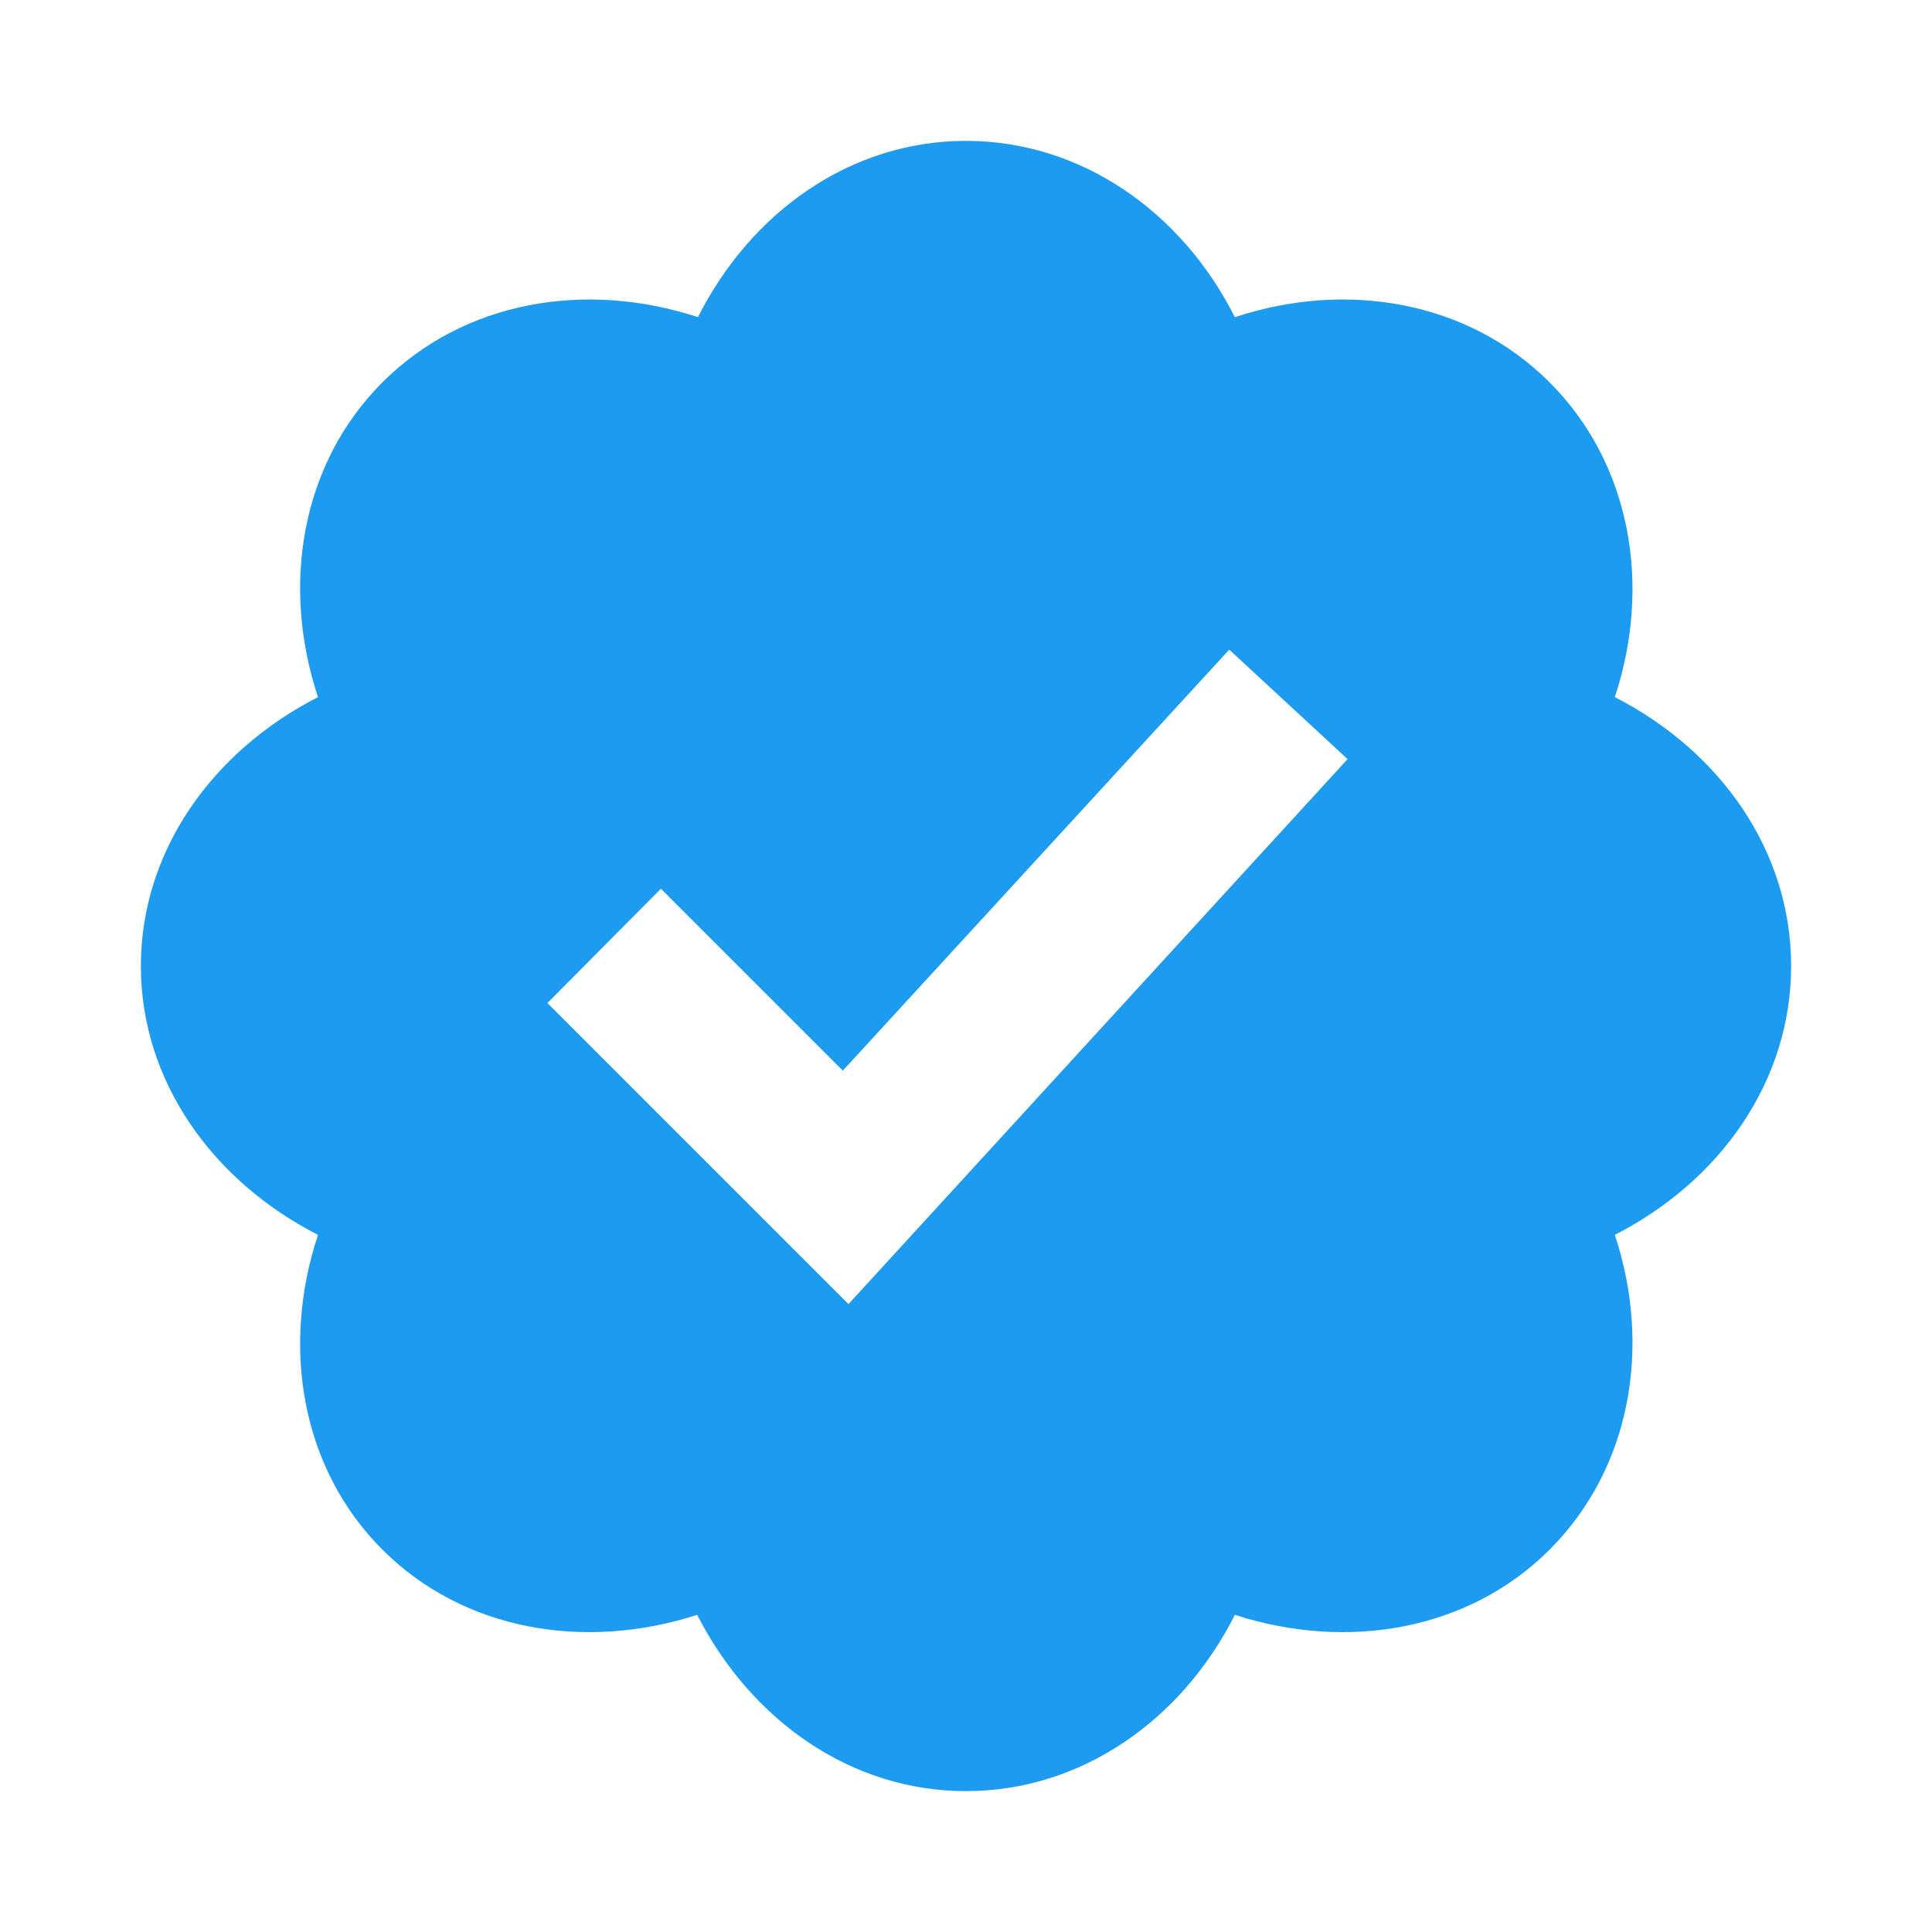
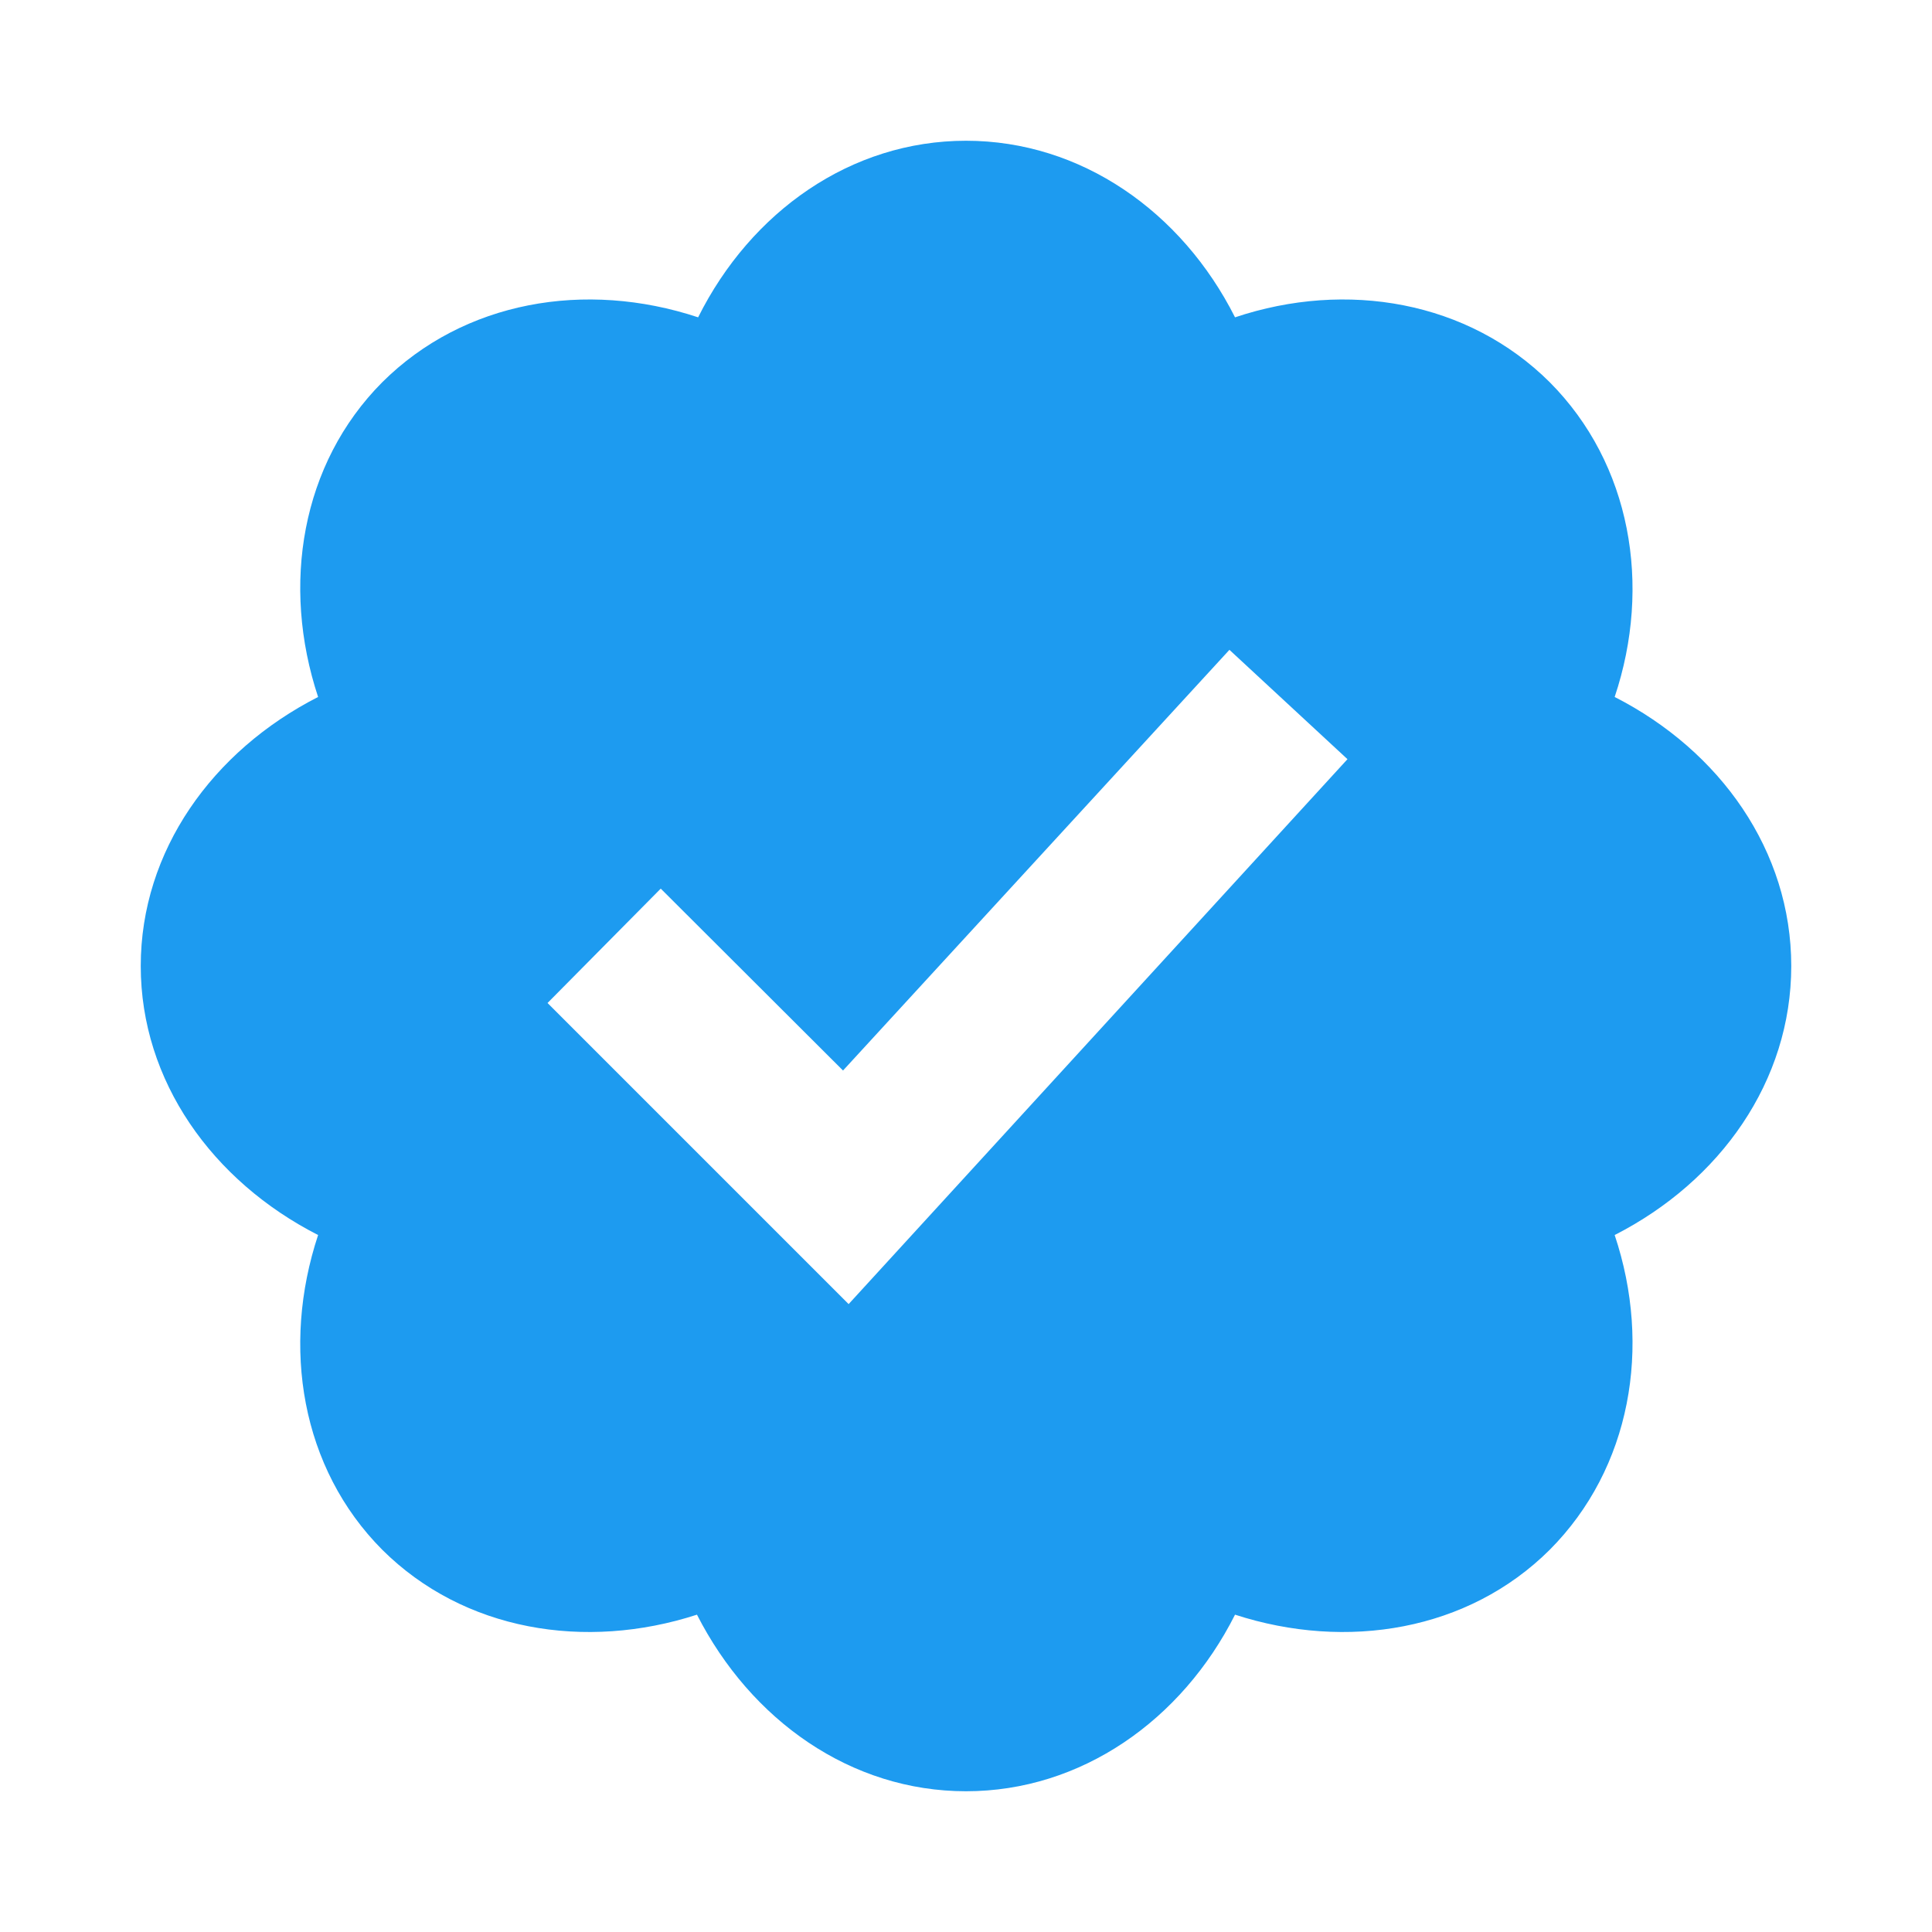
- <svg xmlns="http://www.w3.org/2000/svg" viewBox="0 0 24 24" aria-label="Verified account" role="img" class="r-1cvl2hr r-4qtqp9 r-yyyyoo r-1xvli5t r-9cviqr r-f9ja8p r-og9te1 r-bnwqim r-1plcrui r-lrvibr" data-testid="icon-verified" width="24" height="24">
-   <g fill="#1D9BF0">
-     <path d="M22.25 12c0-1.43-.88-2.67-2.19-3.34.46-1.39.2-2.9-.81-3.91s-2.52-1.27-3.91-.81c-.66-1.31-1.91-2.19-3.34-2.19s-2.67.88-3.33 2.19c-1.4-.46-2.91-.2-3.92.81s-1.26 2.52-.8 3.91c-1.31.67-2.2 1.91-2.2 3.34s.89 2.67 2.2 3.34c-.46 1.39-.21 2.9.8 3.91s2.52 1.26 3.91.81c.67 1.31 1.91 2.19 3.34 2.19s2.68-.88 3.34-2.19c1.39.45 2.9.2 3.91-.81s1.27-2.52.81-3.91c1.31-.67 2.19-1.91 2.19-3.34zm-11.71 4.2L6.8 12.46l1.41-1.42 2.26 2.26 4.8-5.23 1.47 1.36-6.2 6.77z" fill="#1D9BF0" />
+ <svg xmlns="http://www.w3.org/2000/svg" width="20px" height="20px" viewBox="0 0 20 20" version="1.1">
+   <g id="surface1">
+     <path style=" stroke:none;fill-rule:nonzero;fill:rgb(11.373%,60.784%,94.118%);fill-opacity:1;" d="M 18.543 10 C 18.543 8.809 17.809 7.773 16.715 7.215 C 17.102 6.059 16.883 4.801 16.043 3.957 C 15.199 3.117 13.941 2.898 12.785 3.285 C 12.234 2.191 11.191 1.457 10 1.457 C 8.809 1.457 7.773 2.191 7.227 3.285 C 6.059 2.898 4.801 3.117 3.957 3.957 C 3.117 4.801 2.91 6.059 3.293 7.215 C 2.199 7.773 1.457 8.809 1.457 10 C 1.457 11.191 2.199 12.227 3.293 12.785 C 2.91 13.941 3.117 15.199 3.957 16.043 C 4.801 16.883 6.059 17.09 7.215 16.715 C 7.773 17.809 8.809 18.543 10 18.543 C 11.191 18.543 12.234 17.809 12.785 16.715 C 13.941 17.09 15.199 16.883 16.043 16.043 C 16.883 15.199 17.102 13.941 16.715 12.785 C 17.809 12.227 18.543 11.191 18.543 10 Z M 8.785 13.5 L 5.668 10.383 L 6.84 9.199 L 8.727 11.082 L 12.727 6.727 L 13.949 7.859 Z M 8.785 13.5 " />
  </g>
</svg>
